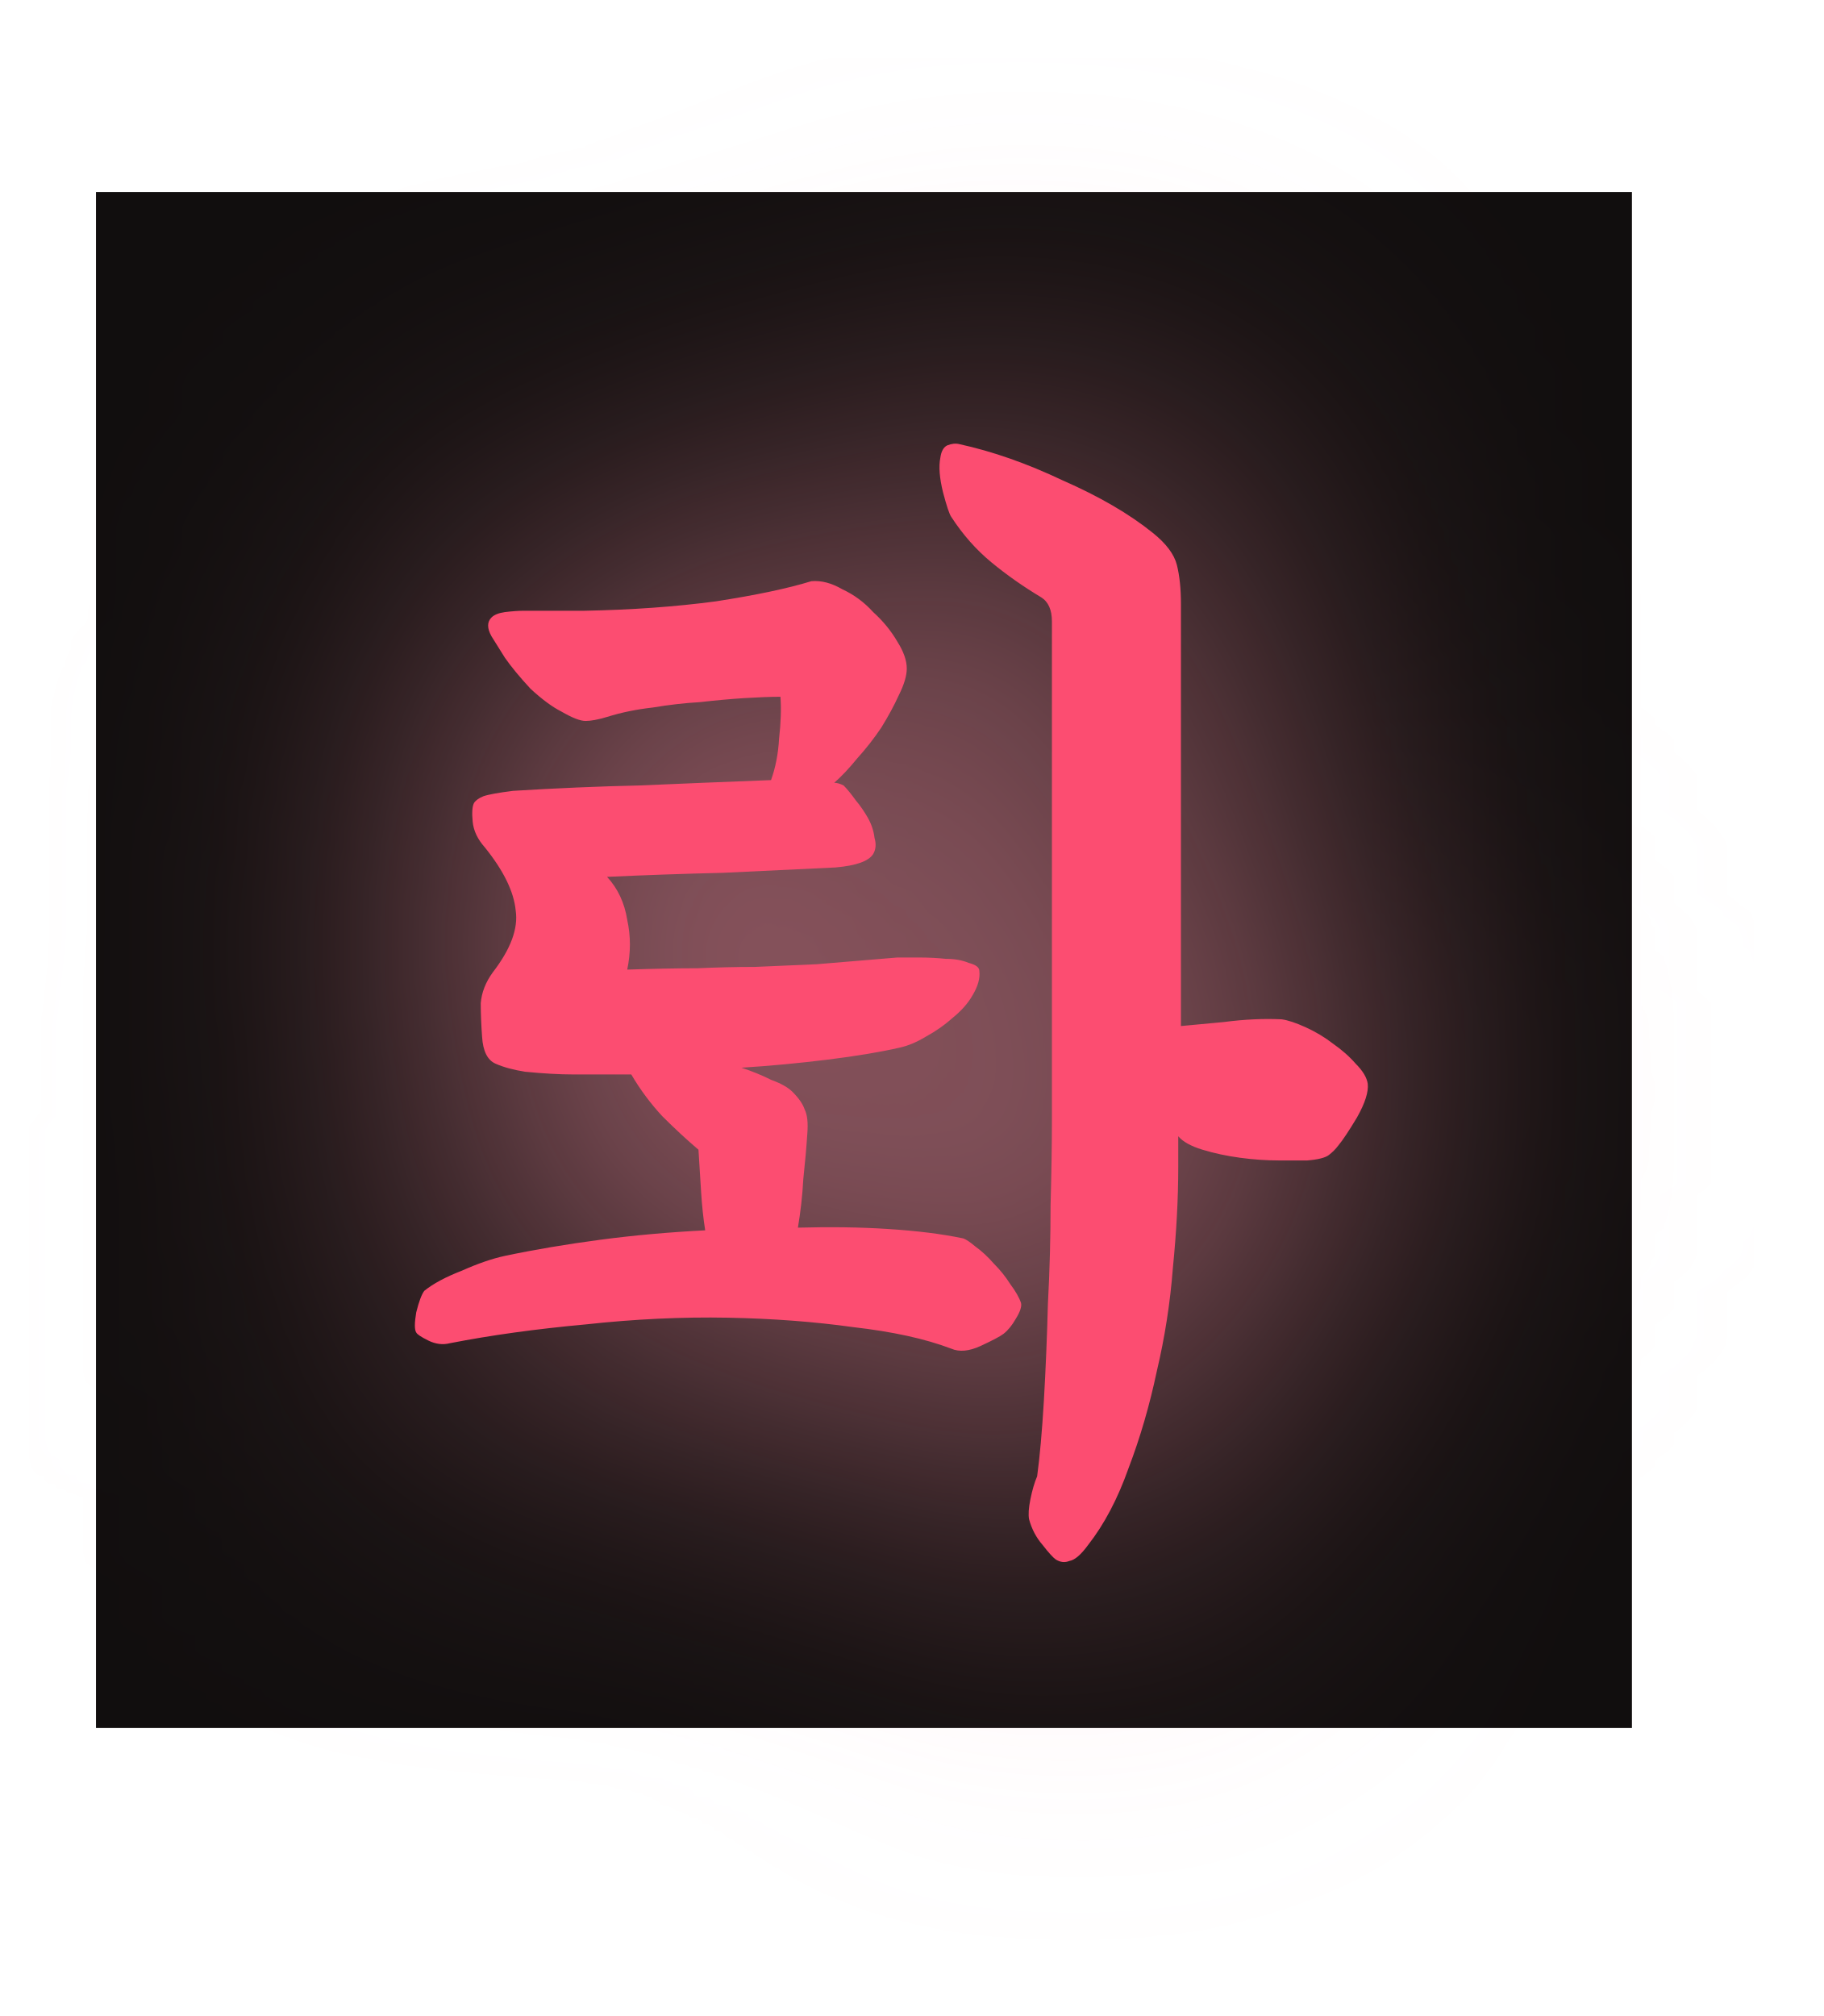
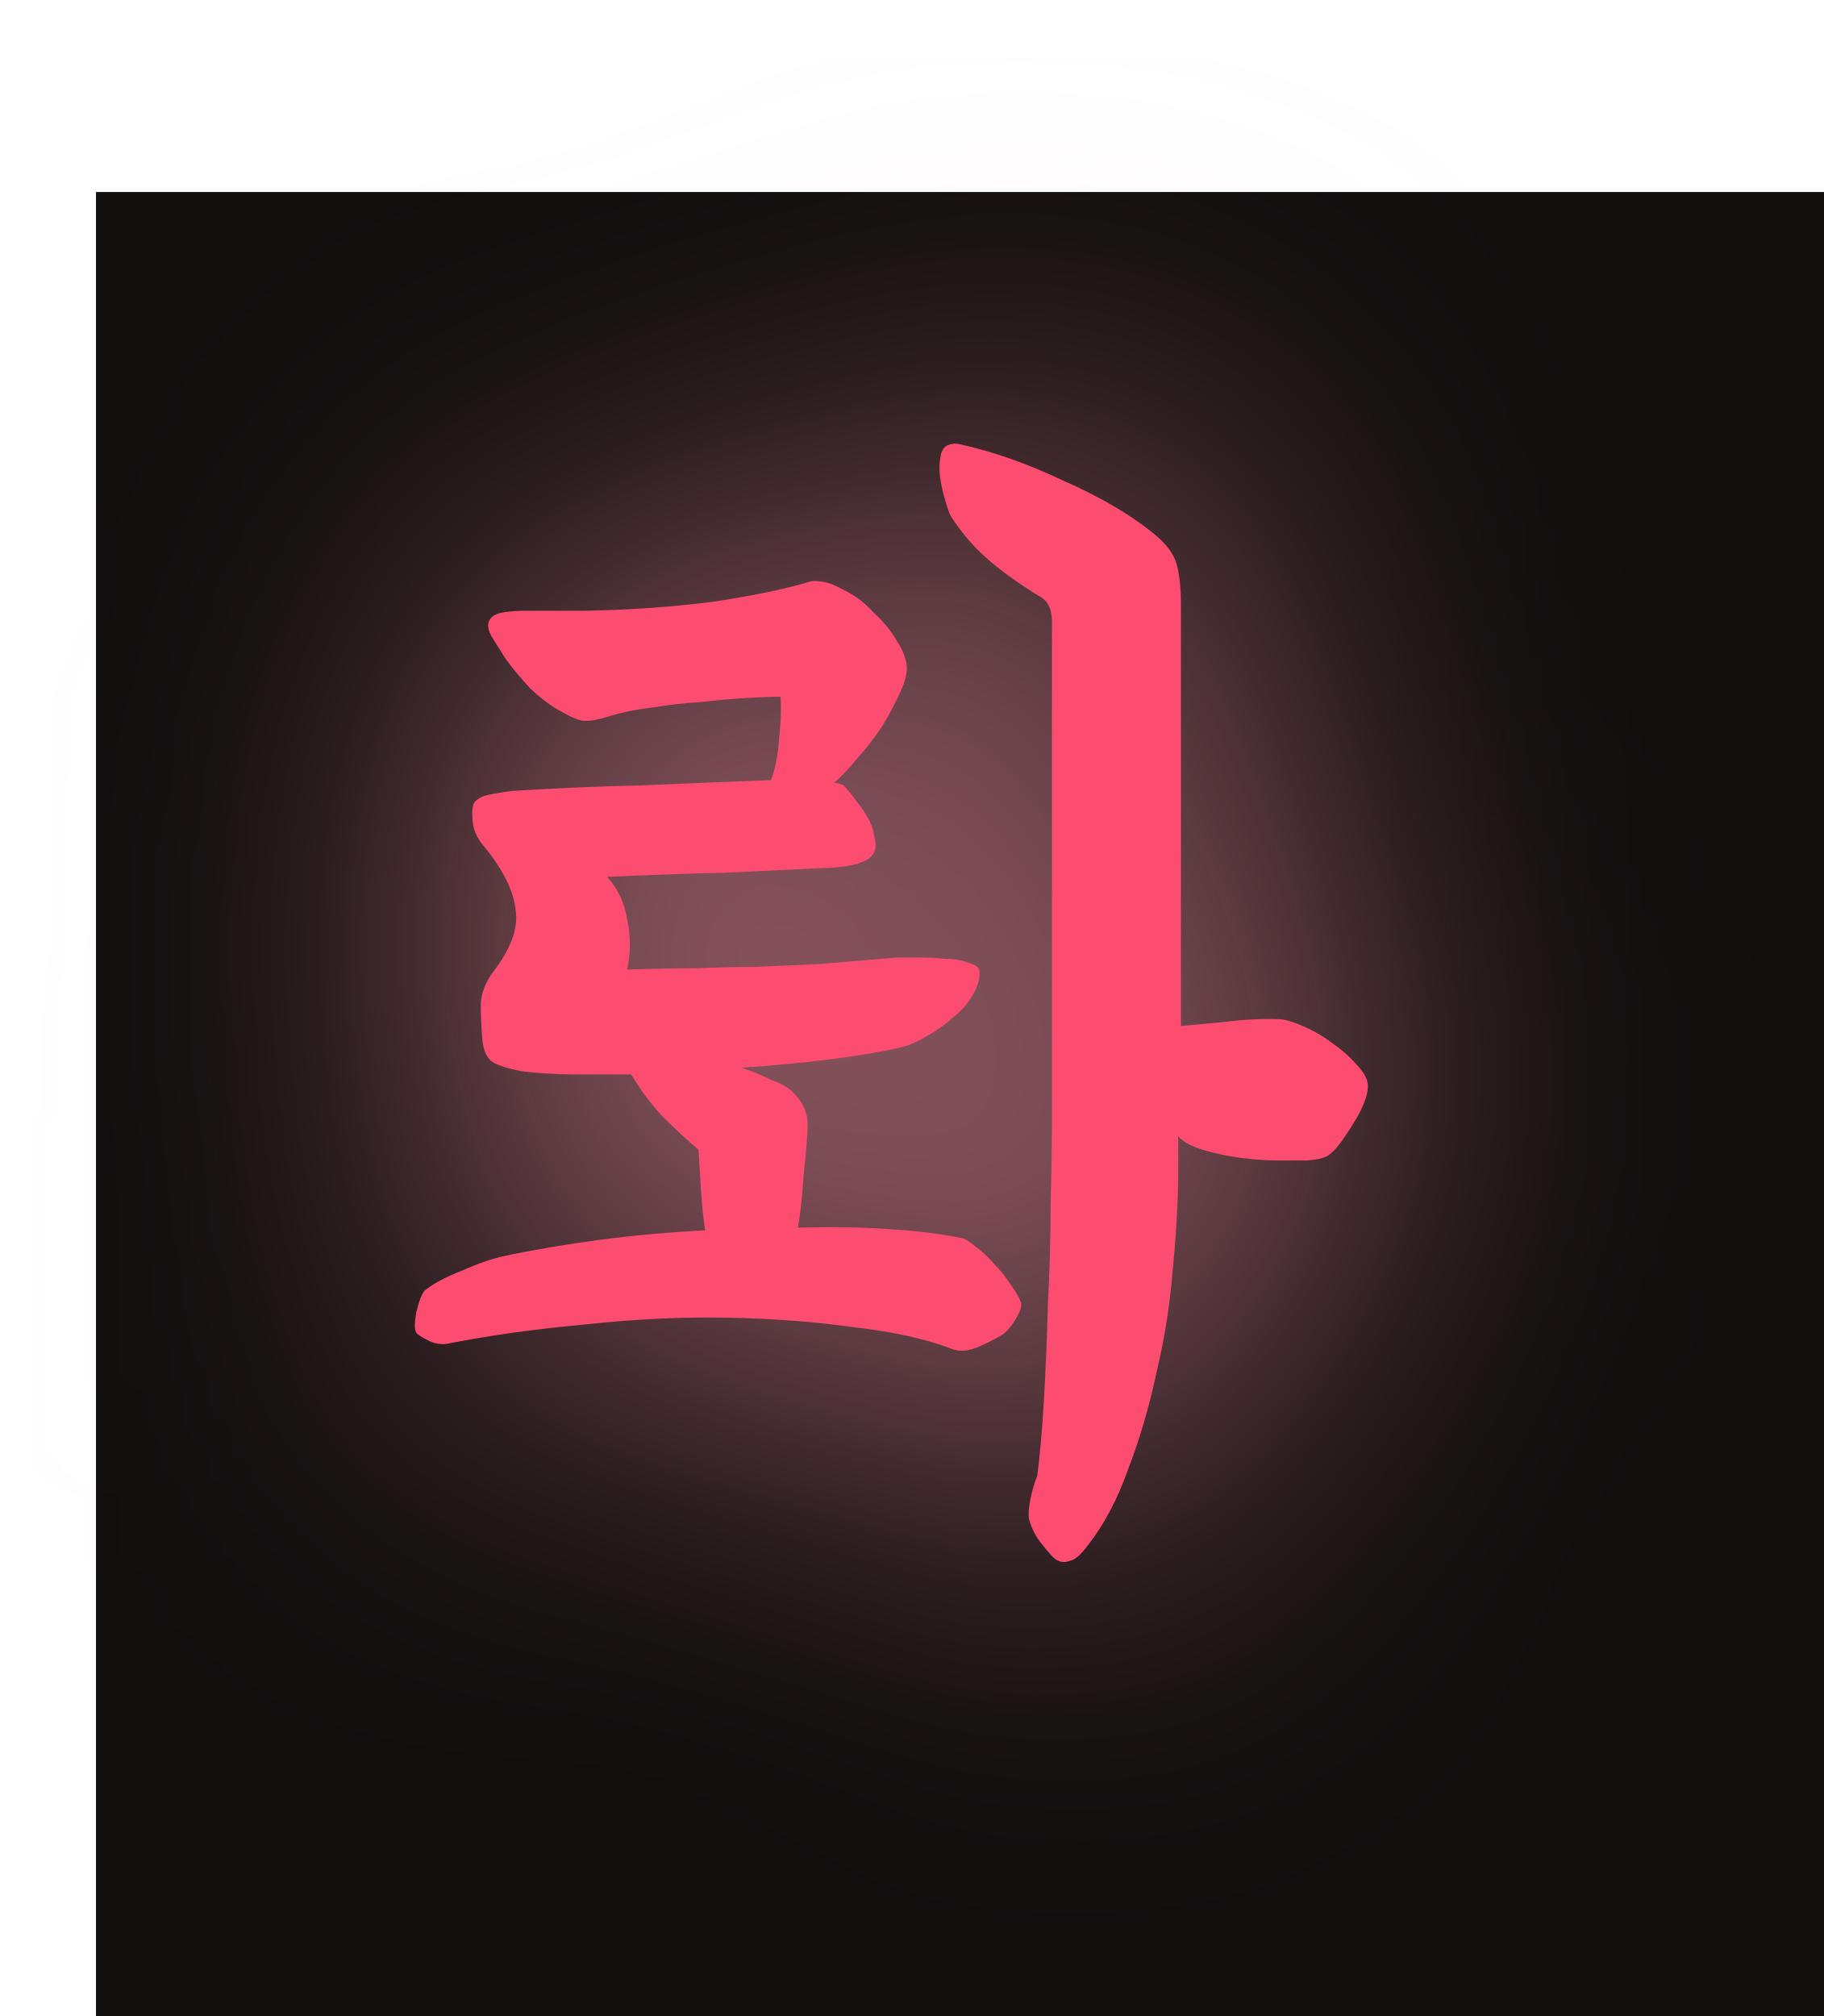
<svg xmlns="http://www.w3.org/2000/svg" width="19" height="21" viewBox="0 0 19 21" fill="none">
-   <rect x="1" y="2" width="16" height="16" fill="#110E0E" />
+   <rect x="1" y="2" width="32" height="32" fill="#110E0E" />
  <g filter="url(#filter0_f_42_43)">
    <path d="M6.086 6.362C6.581 6.353 7.038 6.32 7.458 6.264C7.878 6.199 8.209 6.129 8.452 6.054C8.555 6.045 8.662 6.073 8.774 6.138C8.895 6.194 9.003 6.273 9.096 6.376C9.199 6.469 9.283 6.572 9.348 6.684C9.413 6.787 9.446 6.88 9.446 6.964C9.446 7.039 9.418 7.132 9.362 7.244C9.315 7.347 9.255 7.459 9.18 7.58C9.105 7.692 9.021 7.799 8.928 7.902C8.844 8.005 8.765 8.089 8.69 8.154C8.718 8.154 8.751 8.163 8.788 8.182C8.825 8.219 8.867 8.271 8.914 8.336C8.961 8.392 9.003 8.453 9.04 8.518C9.077 8.583 9.101 8.653 9.11 8.728C9.129 8.793 9.124 8.849 9.096 8.896C9.049 8.971 8.919 9.017 8.704 9.036C8.321 9.055 7.929 9.073 7.528 9.092C7.136 9.101 6.735 9.115 6.324 9.134C6.436 9.255 6.506 9.405 6.534 9.582C6.571 9.75 6.571 9.923 6.534 10.1C6.814 10.091 7.057 10.086 7.262 10.086C7.467 10.077 7.668 10.072 7.864 10.072C8.069 10.063 8.284 10.053 8.508 10.044C8.741 10.025 9.021 10.002 9.348 9.974C9.404 9.974 9.479 9.974 9.572 9.974C9.675 9.974 9.768 9.979 9.852 9.988C9.945 9.988 10.025 10.002 10.09 10.03C10.165 10.049 10.202 10.077 10.202 10.114C10.211 10.189 10.188 10.273 10.132 10.366C10.085 10.45 10.015 10.529 9.922 10.604C9.838 10.679 9.745 10.744 9.642 10.8C9.549 10.856 9.46 10.893 9.376 10.912C9.171 10.959 8.919 11.001 8.62 11.038C8.321 11.075 8.023 11.103 7.724 11.122C7.836 11.159 7.939 11.201 8.032 11.248C8.135 11.285 8.209 11.327 8.256 11.374C8.321 11.439 8.363 11.5 8.382 11.556C8.41 11.612 8.419 11.696 8.41 11.808C8.401 11.948 8.387 12.107 8.368 12.284C8.359 12.452 8.34 12.62 8.312 12.788C8.648 12.779 8.961 12.783 9.25 12.802C9.549 12.821 9.81 12.853 10.034 12.9C10.062 12.909 10.104 12.937 10.16 12.984C10.225 13.031 10.291 13.091 10.356 13.166C10.421 13.231 10.477 13.301 10.524 13.376C10.58 13.451 10.617 13.516 10.636 13.572C10.645 13.609 10.627 13.665 10.58 13.74C10.543 13.805 10.501 13.857 10.454 13.894C10.417 13.922 10.337 13.964 10.216 14.02C10.095 14.076 9.992 14.085 9.908 14.048C9.637 13.945 9.297 13.871 8.886 13.824C8.485 13.768 8.051 13.735 7.584 13.726C7.108 13.717 6.613 13.74 6.1 13.796C5.587 13.843 5.115 13.908 4.686 13.992C4.611 14.011 4.537 14.001 4.462 13.964C4.387 13.927 4.345 13.899 4.336 13.88C4.317 13.852 4.317 13.782 4.336 13.67C4.364 13.558 4.392 13.483 4.42 13.446C4.513 13.371 4.644 13.301 4.812 13.236C4.98 13.161 5.129 13.11 5.26 13.082C5.568 13.017 5.899 12.961 6.254 12.914C6.609 12.867 6.973 12.835 7.346 12.816C7.327 12.695 7.313 12.564 7.304 12.424C7.295 12.275 7.285 12.125 7.276 11.976C7.155 11.873 7.029 11.757 6.898 11.626C6.777 11.495 6.669 11.351 6.576 11.192H6.324C6.221 11.192 6.1 11.192 5.96 11.192C5.829 11.192 5.666 11.183 5.47 11.164C5.349 11.145 5.246 11.117 5.162 11.08C5.078 11.043 5.031 10.949 5.022 10.8C5.013 10.679 5.008 10.562 5.008 10.45C5.017 10.338 5.059 10.231 5.134 10.128C5.321 9.885 5.4 9.671 5.372 9.484C5.353 9.288 5.246 9.069 5.05 8.826C4.975 8.742 4.933 8.653 4.924 8.56C4.915 8.467 4.919 8.401 4.938 8.364C4.957 8.336 4.989 8.313 5.036 8.294C5.092 8.275 5.195 8.257 5.344 8.238C5.801 8.21 6.24 8.191 6.66 8.182C7.089 8.163 7.547 8.145 8.032 8.126C8.079 7.995 8.107 7.851 8.116 7.692C8.135 7.524 8.139 7.379 8.13 7.258C8.027 7.258 7.901 7.263 7.752 7.272C7.612 7.281 7.458 7.295 7.29 7.314C7.131 7.323 6.968 7.342 6.8 7.37C6.632 7.389 6.473 7.421 6.324 7.468C6.231 7.496 6.156 7.51 6.1 7.51C6.044 7.51 5.96 7.477 5.848 7.412C5.755 7.365 5.647 7.286 5.526 7.174C5.414 7.053 5.325 6.945 5.26 6.852C5.213 6.777 5.167 6.703 5.12 6.628C5.073 6.544 5.073 6.479 5.12 6.432C5.148 6.404 5.195 6.385 5.26 6.376C5.335 6.367 5.4 6.362 5.456 6.362H6.086ZM12.302 10.688C12.395 10.679 12.545 10.665 12.75 10.646C12.965 10.618 13.165 10.609 13.352 10.618C13.417 10.627 13.501 10.655 13.604 10.702C13.707 10.749 13.8 10.805 13.884 10.87C13.977 10.935 14.057 11.005 14.122 11.08C14.197 11.155 14.239 11.225 14.248 11.29C14.257 11.374 14.22 11.491 14.136 11.64C14.052 11.78 13.987 11.878 13.94 11.934C13.912 11.971 13.879 12.004 13.842 12.032C13.805 12.06 13.73 12.079 13.618 12.088C13.553 12.088 13.455 12.088 13.324 12.088C13.193 12.088 13.058 12.079 12.918 12.06C12.778 12.041 12.647 12.013 12.526 11.976C12.405 11.939 12.321 11.892 12.274 11.836V12.158C12.274 12.485 12.255 12.835 12.218 13.208C12.19 13.572 12.134 13.931 12.05 14.286C11.975 14.641 11.877 14.977 11.756 15.294C11.644 15.611 11.504 15.877 11.336 16.092C11.261 16.195 11.196 16.251 11.14 16.26C11.093 16.279 11.047 16.274 11 16.246C10.972 16.227 10.925 16.176 10.86 16.092C10.795 16.017 10.748 15.929 10.72 15.826C10.711 15.779 10.715 15.709 10.734 15.616C10.753 15.523 10.776 15.443 10.804 15.378C10.832 15.173 10.855 14.911 10.874 14.594C10.893 14.267 10.907 13.931 10.916 13.586C10.935 13.231 10.944 12.886 10.944 12.55C10.953 12.214 10.958 11.92 10.958 11.668V6.474C10.958 6.353 10.921 6.269 10.846 6.222C10.659 6.11 10.487 5.989 10.328 5.858C10.169 5.727 10.029 5.569 9.908 5.382C9.889 5.354 9.861 5.27 9.824 5.13C9.787 4.981 9.777 4.859 9.796 4.766C9.805 4.701 9.829 4.659 9.866 4.64C9.913 4.621 9.955 4.617 9.992 4.626C10.337 4.701 10.697 4.827 11.07 5.004C11.453 5.172 11.765 5.354 12.008 5.55C12.148 5.662 12.232 5.774 12.26 5.886C12.288 5.998 12.302 6.133 12.302 6.292V10.688Z" fill="#FF99AC" />
  </g>
  <path d="M6.086 6.362C6.581 6.353 7.038 6.32 7.458 6.264C7.878 6.199 8.209 6.129 8.452 6.054C8.555 6.045 8.662 6.073 8.774 6.138C8.895 6.194 9.003 6.273 9.096 6.376C9.199 6.469 9.283 6.572 9.348 6.684C9.413 6.787 9.446 6.88 9.446 6.964C9.446 7.039 9.418 7.132 9.362 7.244C9.315 7.347 9.255 7.459 9.18 7.58C9.105 7.692 9.021 7.799 8.928 7.902C8.844 8.005 8.765 8.089 8.69 8.154C8.718 8.154 8.751 8.163 8.788 8.182C8.825 8.219 8.867 8.271 8.914 8.336C8.961 8.392 9.003 8.453 9.04 8.518C9.077 8.583 9.101 8.653 9.11 8.728C9.129 8.793 9.124 8.849 9.096 8.896C9.049 8.971 8.919 9.017 8.704 9.036C8.321 9.055 7.929 9.073 7.528 9.092C7.136 9.101 6.735 9.115 6.324 9.134C6.436 9.255 6.506 9.405 6.534 9.582C6.571 9.75 6.571 9.923 6.534 10.1C6.814 10.091 7.057 10.086 7.262 10.086C7.467 10.077 7.668 10.072 7.864 10.072C8.069 10.063 8.284 10.053 8.508 10.044C8.741 10.025 9.021 10.002 9.348 9.974C9.404 9.974 9.479 9.974 9.572 9.974C9.675 9.974 9.768 9.979 9.852 9.988C9.945 9.988 10.025 10.002 10.09 10.03C10.165 10.049 10.202 10.077 10.202 10.114C10.211 10.189 10.188 10.273 10.132 10.366C10.085 10.45 10.015 10.529 9.922 10.604C9.838 10.679 9.745 10.744 9.642 10.8C9.549 10.856 9.46 10.893 9.376 10.912C9.171 10.959 8.919 11.001 8.62 11.038C8.321 11.075 8.023 11.103 7.724 11.122C7.836 11.159 7.939 11.201 8.032 11.248C8.135 11.285 8.209 11.327 8.256 11.374C8.321 11.439 8.363 11.5 8.382 11.556C8.41 11.612 8.419 11.696 8.41 11.808C8.401 11.948 8.387 12.107 8.368 12.284C8.359 12.452 8.34 12.62 8.312 12.788C8.648 12.779 8.961 12.783 9.25 12.802C9.549 12.821 9.81 12.853 10.034 12.9C10.062 12.909 10.104 12.937 10.16 12.984C10.225 13.031 10.291 13.091 10.356 13.166C10.421 13.231 10.477 13.301 10.524 13.376C10.58 13.451 10.617 13.516 10.636 13.572C10.645 13.609 10.627 13.665 10.58 13.74C10.543 13.805 10.501 13.857 10.454 13.894C10.417 13.922 10.337 13.964 10.216 14.02C10.095 14.076 9.992 14.085 9.908 14.048C9.637 13.945 9.297 13.871 8.886 13.824C8.485 13.768 8.051 13.735 7.584 13.726C7.108 13.717 6.613 13.74 6.1 13.796C5.587 13.843 5.115 13.908 4.686 13.992C4.611 14.011 4.537 14.001 4.462 13.964C4.387 13.927 4.345 13.899 4.336 13.88C4.317 13.852 4.317 13.782 4.336 13.67C4.364 13.558 4.392 13.483 4.42 13.446C4.513 13.371 4.644 13.301 4.812 13.236C4.98 13.161 5.129 13.11 5.26 13.082C5.568 13.017 5.899 12.961 6.254 12.914C6.609 12.867 6.973 12.835 7.346 12.816C7.327 12.695 7.313 12.564 7.304 12.424C7.295 12.275 7.285 12.125 7.276 11.976C7.155 11.873 7.029 11.757 6.898 11.626C6.777 11.495 6.669 11.351 6.576 11.192H6.324C6.221 11.192 6.1 11.192 5.96 11.192C5.829 11.192 5.666 11.183 5.47 11.164C5.349 11.145 5.246 11.117 5.162 11.08C5.078 11.043 5.031 10.949 5.022 10.8C5.013 10.679 5.008 10.562 5.008 10.45C5.017 10.338 5.059 10.231 5.134 10.128C5.321 9.885 5.4 9.671 5.372 9.484C5.353 9.288 5.246 9.069 5.05 8.826C4.975 8.742 4.933 8.653 4.924 8.56C4.915 8.467 4.919 8.401 4.938 8.364C4.957 8.336 4.989 8.313 5.036 8.294C5.092 8.275 5.195 8.257 5.344 8.238C5.801 8.21 6.24 8.191 6.66 8.182C7.089 8.163 7.547 8.145 8.032 8.126C8.079 7.995 8.107 7.851 8.116 7.692C8.135 7.524 8.139 7.379 8.13 7.258C8.027 7.258 7.901 7.263 7.752 7.272C7.612 7.281 7.458 7.295 7.29 7.314C7.131 7.323 6.968 7.342 6.8 7.37C6.632 7.389 6.473 7.421 6.324 7.468C6.231 7.496 6.156 7.51 6.1 7.51C6.044 7.51 5.96 7.477 5.848 7.412C5.755 7.365 5.647 7.286 5.526 7.174C5.414 7.053 5.325 6.945 5.26 6.852C5.213 6.777 5.167 6.703 5.12 6.628C5.073 6.544 5.073 6.479 5.12 6.432C5.148 6.404 5.195 6.385 5.26 6.376C5.335 6.367 5.4 6.362 5.456 6.362H6.086ZM12.302 10.688C12.395 10.679 12.545 10.665 12.75 10.646C12.965 10.618 13.165 10.609 13.352 10.618C13.417 10.627 13.501 10.655 13.604 10.702C13.707 10.749 13.8 10.805 13.884 10.87C13.977 10.935 14.057 11.005 14.122 11.08C14.197 11.155 14.239 11.225 14.248 11.29C14.257 11.374 14.22 11.491 14.136 11.64C14.052 11.78 13.987 11.878 13.94 11.934C13.912 11.971 13.879 12.004 13.842 12.032C13.805 12.06 13.73 12.079 13.618 12.088C13.553 12.088 13.455 12.088 13.324 12.088C13.193 12.088 13.058 12.079 12.918 12.06C12.778 12.041 12.647 12.013 12.526 11.976C12.405 11.939 12.321 11.892 12.274 11.836V12.158C12.274 12.485 12.255 12.835 12.218 13.208C12.19 13.572 12.134 13.931 12.05 14.286C11.975 14.641 11.877 14.977 11.756 15.294C11.644 15.611 11.504 15.877 11.336 16.092C11.261 16.195 11.196 16.251 11.14 16.26C11.093 16.279 11.047 16.274 11 16.246C10.972 16.227 10.925 16.176 10.86 16.092C10.795 16.017 10.748 15.929 10.72 15.826C10.711 15.779 10.715 15.709 10.734 15.616C10.753 15.523 10.776 15.443 10.804 15.378C10.832 15.173 10.855 14.911 10.874 14.594C10.893 14.267 10.907 13.931 10.916 13.586C10.935 13.231 10.944 12.886 10.944 12.55C10.953 12.214 10.958 11.92 10.958 11.668V6.474C10.958 6.353 10.921 6.269 10.846 6.222C10.659 6.11 10.487 5.989 10.328 5.858C10.169 5.727 10.029 5.569 9.908 5.382C9.889 5.354 9.861 5.27 9.824 5.13C9.787 4.981 9.777 4.859 9.796 4.766C9.805 4.701 9.829 4.659 9.866 4.64C9.913 4.621 9.955 4.617 9.992 4.626C10.337 4.701 10.697 4.827 11.07 5.004C11.453 5.172 11.765 5.354 12.008 5.55C12.148 5.662 12.232 5.774 12.26 5.886C12.288 5.998 12.302 6.133 12.302 6.292V10.688Z" fill="#FC4D71" />
  <defs>
    <filter id="filter0_f_42_43" x="0.308" y="0.612" width="17.954" height="19.676" filterUnits="userSpaceOnUse" color-interpolation-filters="sRGB">
      <feFlood flood-opacity="0" result="BackgroundImageFix" />
      <feBlend mode="normal" in="SourceGraphic" in2="BackgroundImageFix" result="shape" />
      <feGaussianBlur stdDeviation="2" result="effect1_foregroundBlur_42_43" />
    </filter>
  </defs>
</svg>
